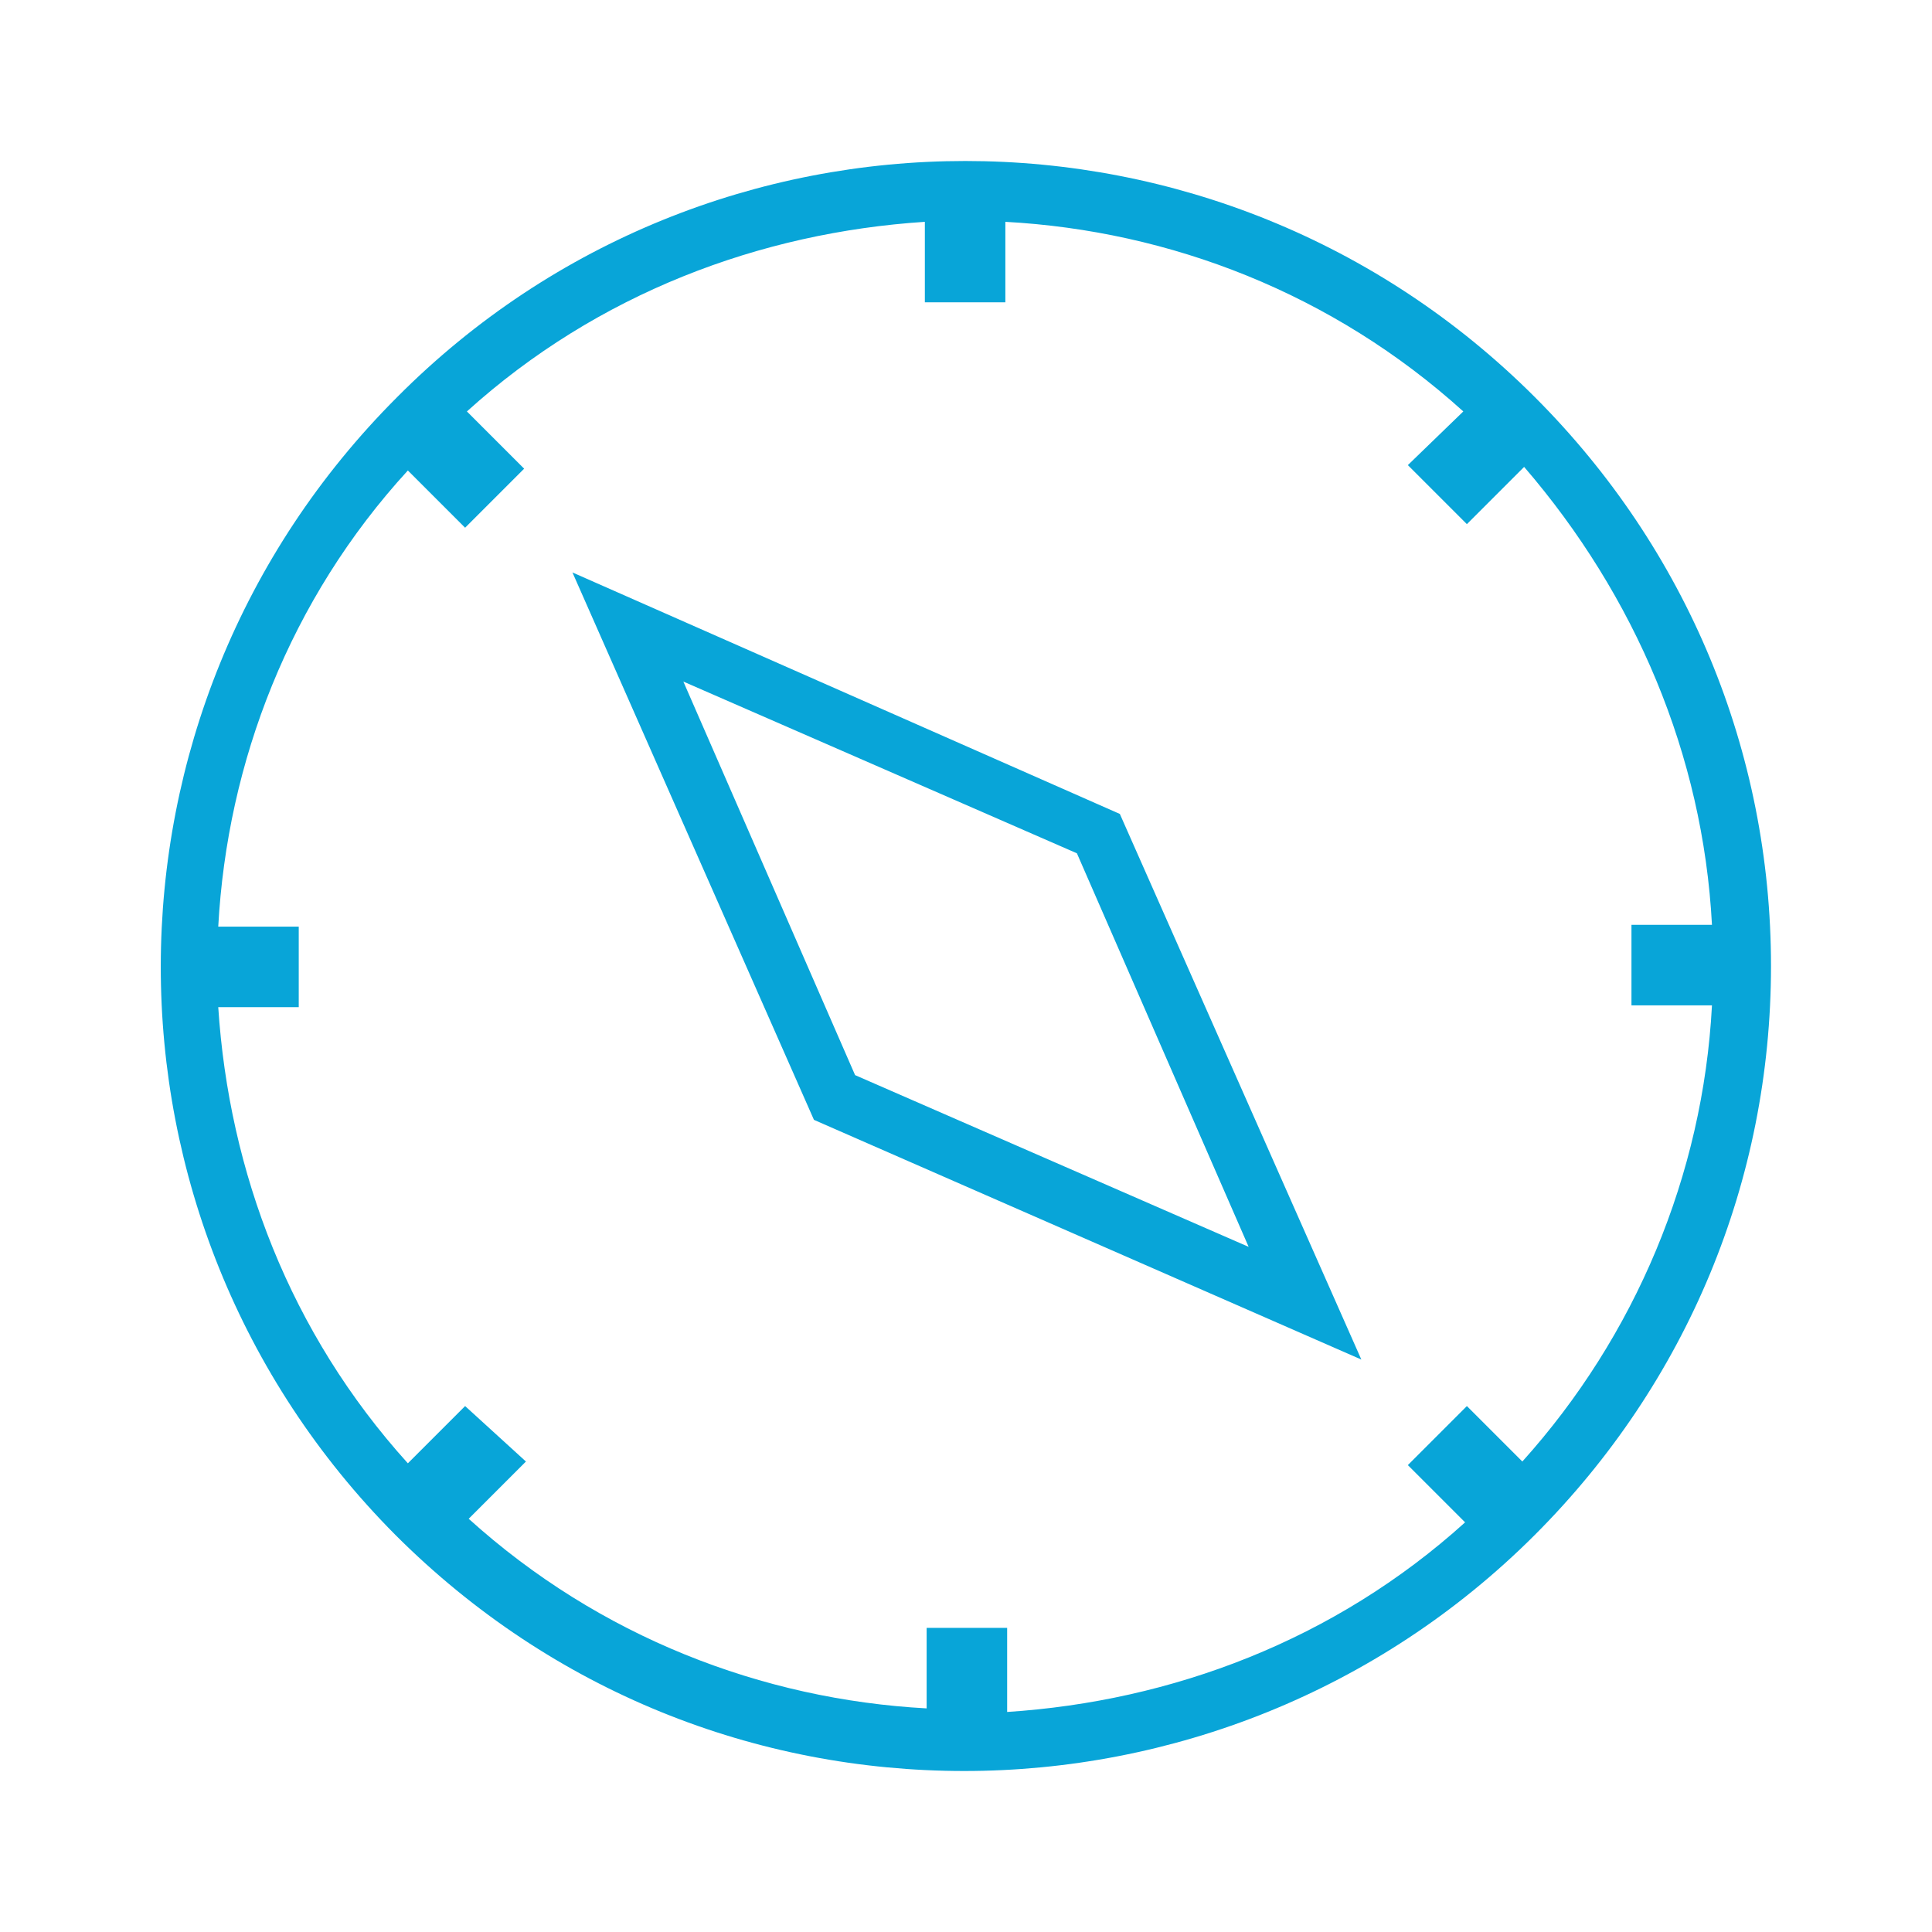
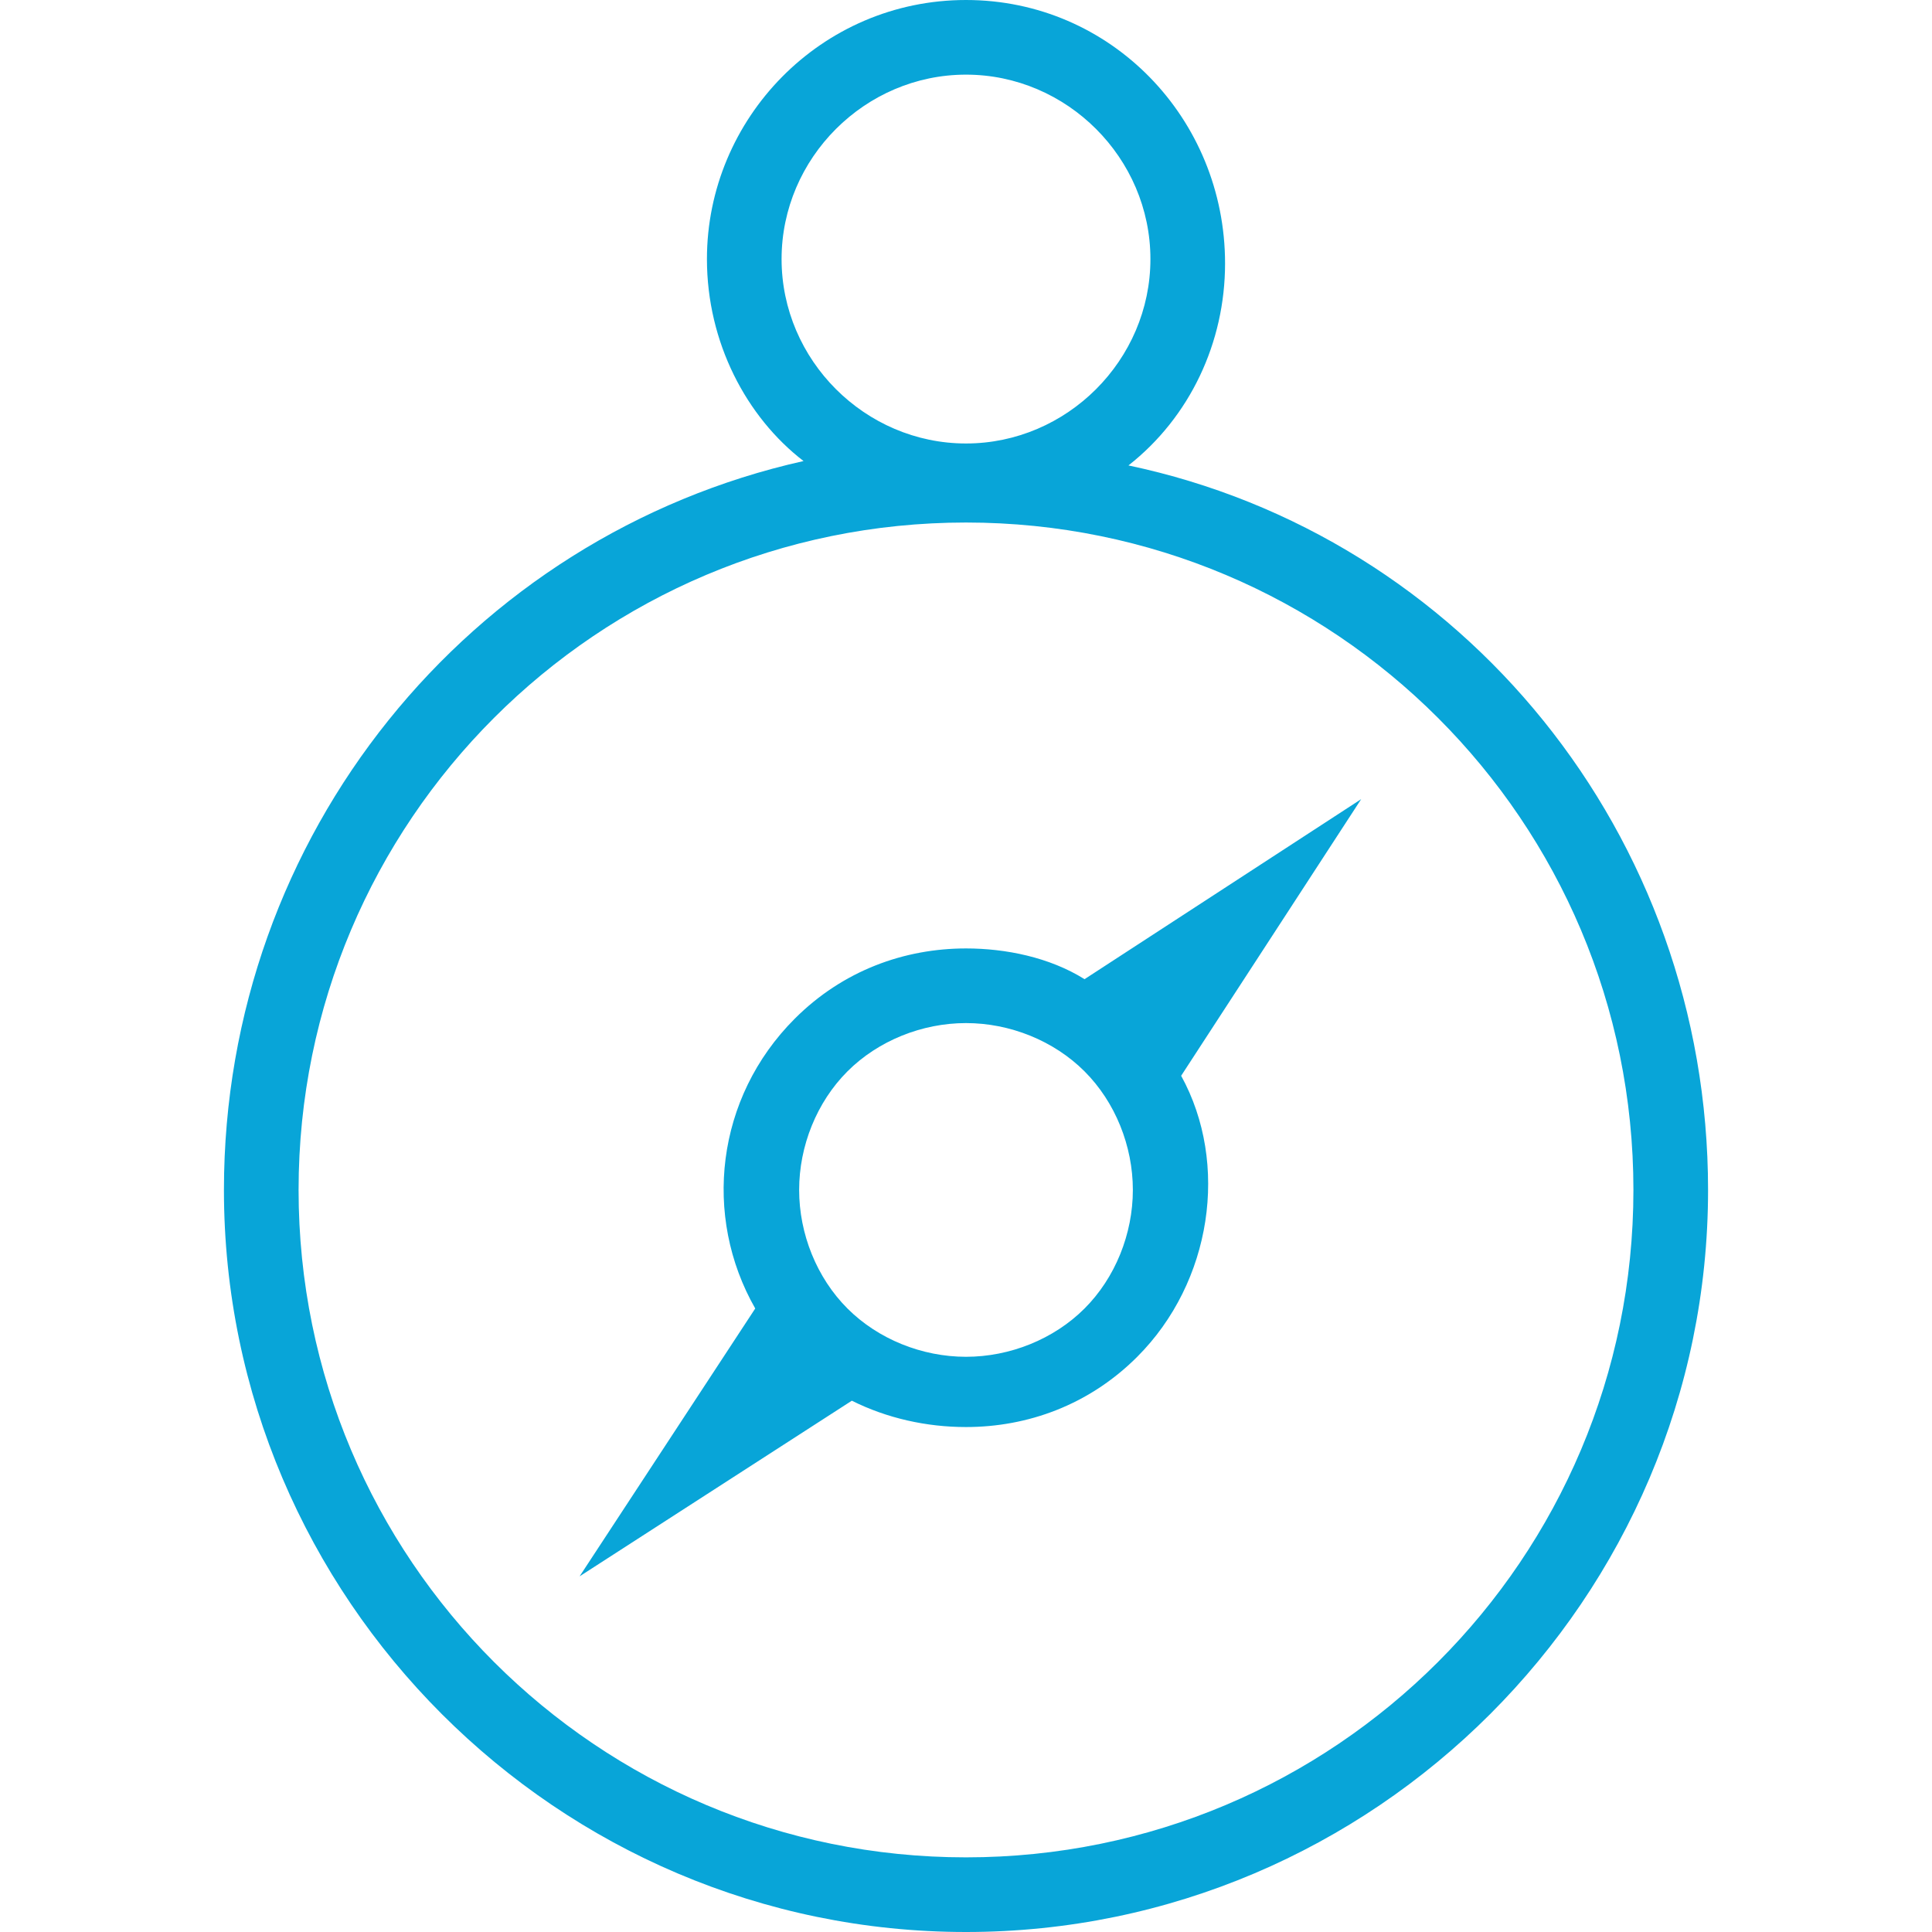
- <svg xmlns="http://www.w3.org/2000/svg" version="1.1" id="Слой_1" x="0px" y="0px" viewBox="0 0 108 108" style="enable-background:new 0 0 108 108;" xml:space="preserve">
+ <svg xmlns="http://www.w3.org/2000/svg" version="1.1" id="Слой_1" x="0px" y="0px" viewBox="0 0 44 44" style="enable-background:new 0 0 44 44;" xml:space="preserve">
  <style type="text/css">
	.st0{fill:#08a5d8;}
</style>
-   <g>
-     <path class="st0" d="M22.1,85.8C30.9,94.6,42.3,99,53.9,99c11.5,0,23.1-4.4,31.9-13.2C94.3,77.3,99,66,99,54s-4.7-23.3-13.2-31.8   c-17.6-17.6-46.1-17.6-63.6,0C4.6,39.8,4.6,68.2,22.1,85.8z M95.7,51.7h-4.5v4.5h4.5c-0.5,9.5-4.3,18.5-10.6,25.5L82,78.6l-3.3,3.3   l3.2,3.2c-7.3,6.6-16.4,10-25.6,10.6V91h-4.5v4.5c-9.2-0.5-18.3-4-25.6-10.6l3.2-3.2L26,78.6l-3.2,3.2c-6.6-7.3-10-16.3-10.6-25.5   h4.5v-4.5h-4.5c0.5-9.2,4-18.3,10.6-25.5l3.2,3.2l3.3-3.3L26.1,23c7.3-6.6,16.4-10,25.6-10.6v4.5h4.5v-4.5   c9.2,0.5,18.3,4,25.6,10.6l-3.1,3l3.3,3.3l3.2-3.2C91.4,33.3,95.2,42.2,95.7,51.7z M32,32l13.5,30.6L76.1,76L62.6,45.5L32,32z    M47.8,60.1l-9.6-22l22,9.6l9.6,22L47.8,60.1z" />
-   </g>
+   <path class="st0" d="M25.7,10.6c1.4-1.1,2.2-2.8,2.2-4.6C27.9,2.7,25.3,0,22,0s-5.9,2.7-5.9,5.9c0,1.9,0.9,3.6,2.2,4.6  C10.7,12.2,5.1,19,5.1,27.1C5.1,36.4,12.7,44,22,44c9.3,0,16.9-7.6,16.9-16.9C38.9,19,33.3,12.2,25.7,10.6z M17.8,5.9  c0-2.3,1.9-4.2,4.2-4.2c2.3,0,4.2,1.9,4.2,4.2c0,2.3-1.9,4.2-4.2,4.2c0,0,0,0,0,0c0,0,0,0,0,0C19.7,10.1,17.8,8.2,17.8,5.9z   M22,42.3c-8.4,0-15.2-6.8-15.2-15.2c0-8.4,6.8-15.2,15.2-15.2c0,0,0,0,0,0c0,0,0,0,0,0c8.4,0,15.2,6.8,15.2,15.2  C37.2,35.5,30.4,42.3,22,42.3z M24.7,22.3c-0.8-0.5-1.8-0.7-2.7-0.7c-1.4,0-2.8,0.5-3.9,1.6c-1.8,1.8-2.1,4.5-0.9,6.6l-4,6.1l6.2-4  c0.8,0.4,1.7,0.6,2.6,0.6c1.4,0,2.8-0.5,3.9-1.6c1.7-1.7,2.1-4.4,1-6.4l4.1-6.3L24.7,22.3z M24.7,29.8C24,30.5,23,30.9,22,30.9  c-1,0-2-0.4-2.7-1.1c-0.7-0.7-1.1-1.7-1.1-2.7c0-1,0.4-2,1.1-2.7c0.7-0.7,1.7-1.1,2.7-1.1c1,0,2,0.4,2.7,1.1  c0.7,0.7,1.1,1.7,1.1,2.7C25.8,28.1,25.4,29.1,24.7,29.8z" />
</svg>
